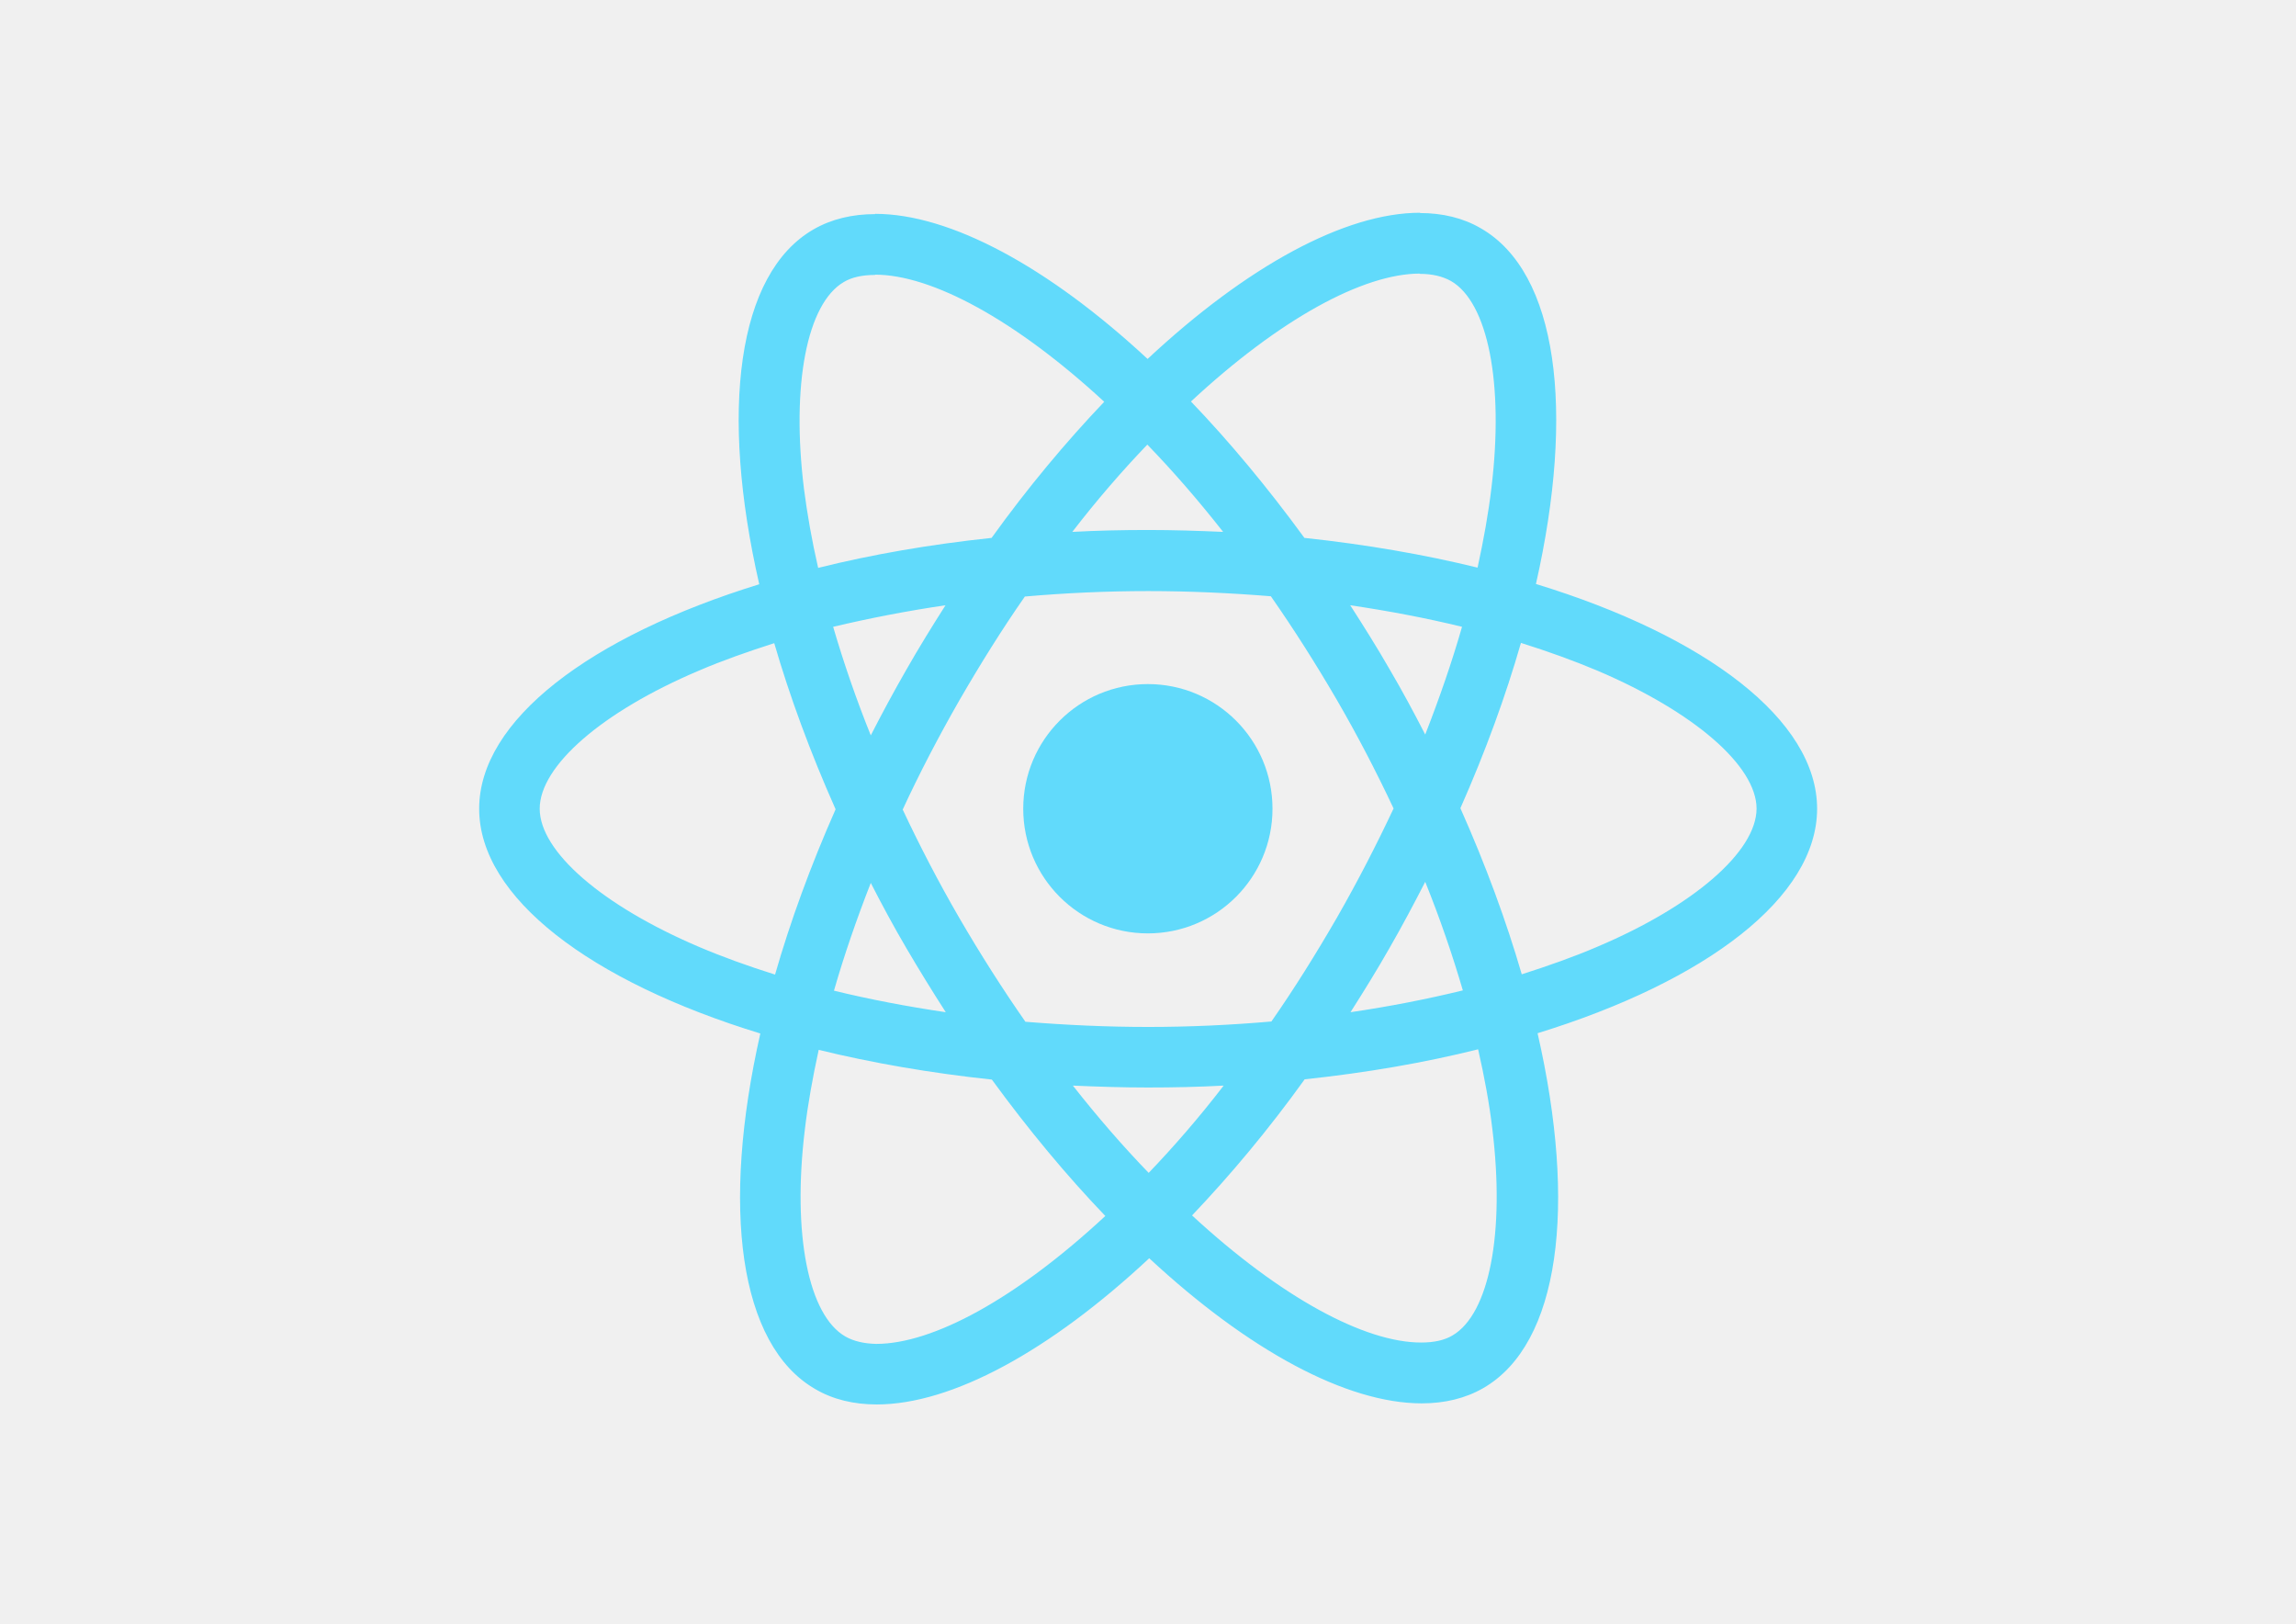
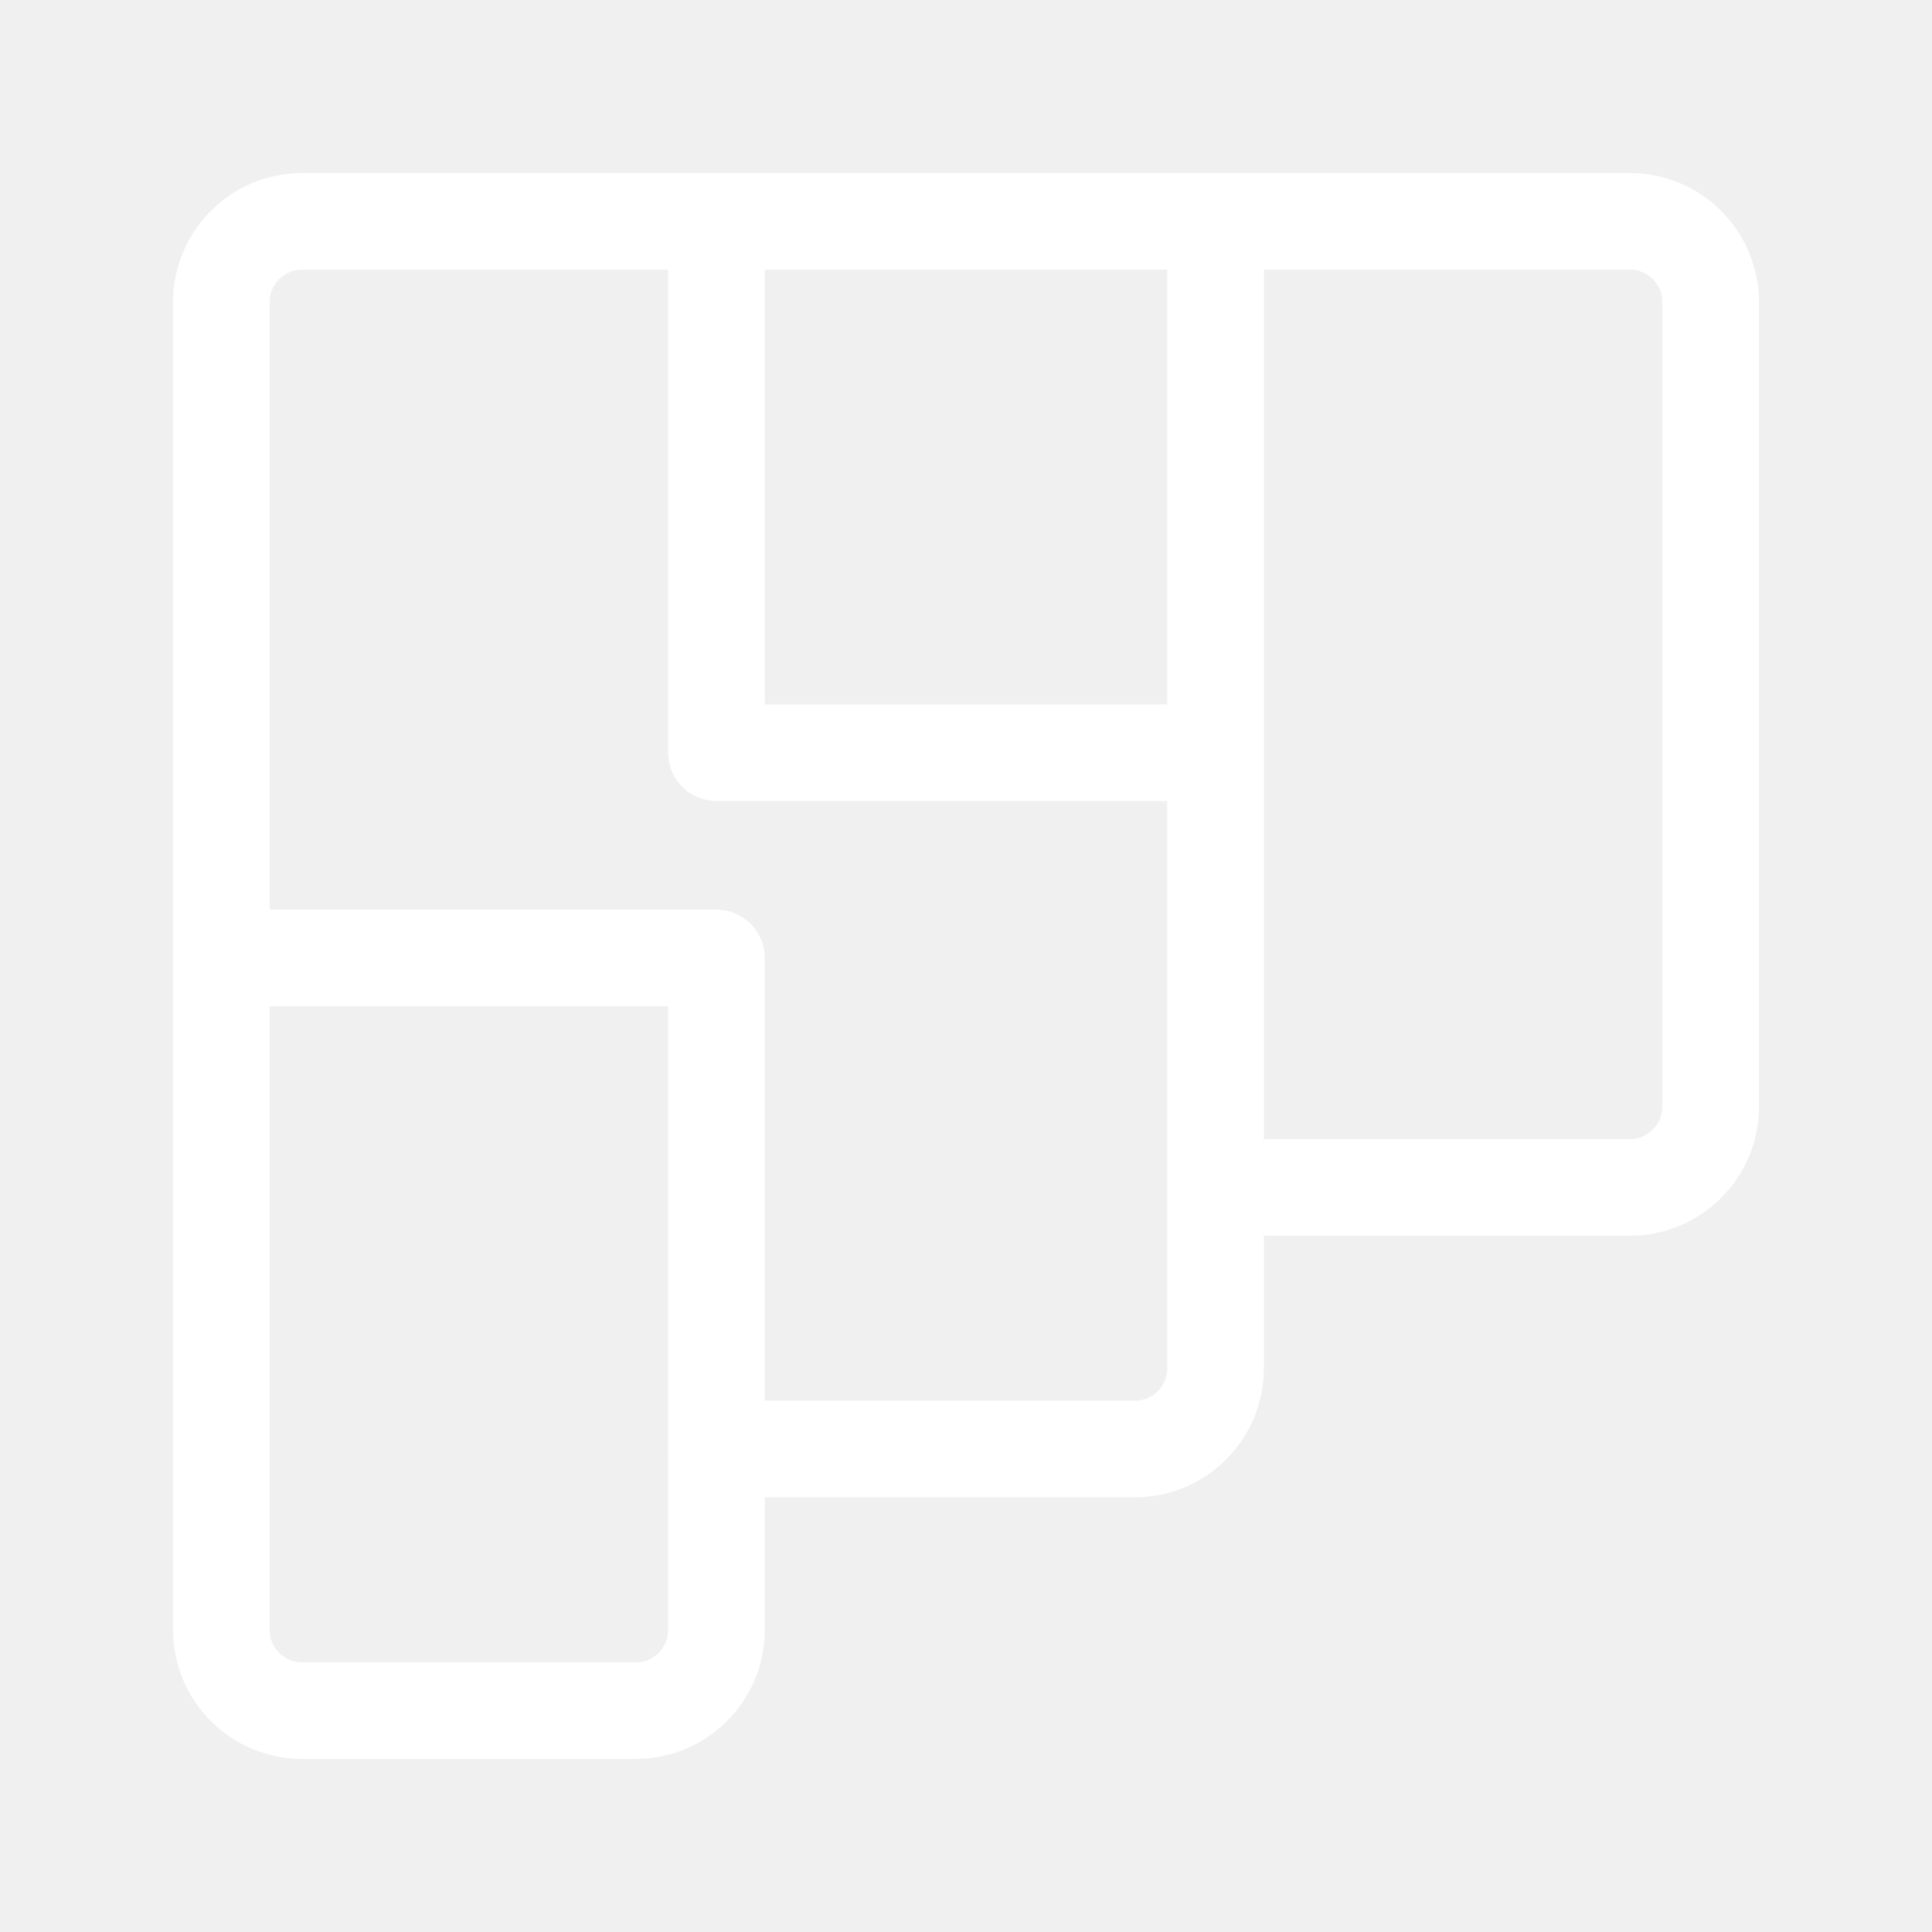
- <svg xmlns="http://www.w3.org/2000/svg" viewBox="0 0 841.9 595.3">
-   <g fill="#61DAFB">
-     <path d="M666.3 296.5c0-32.5-40.7-63.3-103.1-82.4 14.4-63.6 8-114.2-20.2-130.4-6.5-3.8-14.1-5.6-22.4-5.6v22.3c4.6 0 8.3.9 11.4 2.6 13.6 7.8 19.5 37.5 14.9 75.7-1.1 9.4-2.9 19.3-5.1 29.4-19.6-4.8-41-8.5-63.5-10.9-13.5-18.5-27.5-35.3-41.6-50 32.6-30.3 63.2-46.9 84-46.9V78c-27.5 0-63.5 19.6-99.9 53.6-36.4-33.8-72.4-53.2-99.9-53.2v22.3c20.7 0 51.4 16.5 84 46.6-14 14.7-28 31.4-41.3 49.9-22.6 2.4-44 6.1-63.6 11-2.3-10-4-19.7-5.2-29-4.7-38.2 1.1-67.9 14.6-75.8 3-1.8 6.9-2.6 11.5-2.6V78.5c-8.4 0-16 1.8-22.6 5.6-28.1 16.2-34.4 66.7-19.9 130.1-62.2 19.2-102.7 49.9-102.7 82.3 0 32.5 40.7 63.3 103.1 82.4-14.4 63.6-8 114.2 20.2 130.4 6.5 3.8 14.1 5.6 22.5 5.6 27.5 0 63.5-19.6 99.9-53.6 36.4 33.8 72.4 53.2 99.9 53.2 8.4 0 16-1.8 22.6-5.6 28.1-16.2 34.4-66.7 19.9-130.1 62-19.1 102.5-49.9 102.5-82.3zm-130.2-66.7c-3.7 12.9-8.3 26.2-13.5 39.5-4.1-8-8.4-16-13.1-24-4.6-8-9.5-15.8-14.4-23.4 14.2 2.1 27.9 4.7 41 7.9zm-45.8 106.5c-7.8 13.5-15.8 26.3-24.1 38.2-14.9 1.3-30 2-45.2 2-15.1 0-30.2-.7-45-1.9-8.3-11.9-16.4-24.6-24.2-38-7.6-13.1-14.5-26.4-20.8-39.8 6.2-13.4 13.2-26.8 20.7-39.9 7.8-13.5 15.8-26.3 24.1-38.2 14.9-1.3 30-2 45.2-2 15.1 0 30.2.7 45 1.9 8.3 11.9 16.4 24.6 24.2 38 7.6 13.1 14.5 26.4 20.8 39.8-6.3 13.4-13.2 26.8-20.7 39.9zm32.3-13c5.4 13.4 10 26.8 13.8 39.8-13.1 3.2-26.9 5.9-41.2 8 4.9-7.7 9.8-15.6 14.4-23.7 4.6-8 8.9-16.1 13-24.1zM421.2 430c-9.3-9.6-18.6-20.3-27.8-32 9 .4 18.2.7 27.5.7 9.4 0 18.7-.2 27.8-.7-9 11.7-18.3 22.4-27.5 32zm-74.4-58.9c-14.2-2.1-27.9-4.7-41-7.9 3.7-12.9 8.3-26.2 13.5-39.5 4.1 8 8.4 16 13.1 24 4.7 8 9.5 15.8 14.4 23.4zM420.7 163c9.3 9.6 18.6 20.3 27.8 32-9-.4-18.2-.7-27.5-.7-9.4 0-18.7.2-27.8.7 9-11.7 18.3-22.4 27.5-32zm-74 58.9c-4.9 7.7-9.8 15.6-14.4 23.7-4.6 8-8.9 16-13 24-5.4-13.4-10-26.8-13.8-39.8 13.1-3.1 26.9-5.8 41.2-7.9zm-90.5 125.2c-35.4-15.1-58.3-34.9-58.3-50.6 0-15.7 22.9-35.6 58.3-50.6 8.6-3.7 18-7 27.7-10.1 5.7 19.6 13.2 40 22.5 60.9-9.2 20.8-16.6 41.1-22.2 60.6-9.9-3.1-19.3-6.5-28-10.2zM310 490c-13.6-7.8-19.5-37.5-14.9-75.7 1.1-9.4 2.9-19.3 5.1-29.4 19.6 4.8 41 8.5 63.5 10.9 13.5 18.5 27.5 35.3 41.6 50-32.6 30.3-63.2 46.9-84 46.9-4.5-.1-8.3-1-11.3-2.7zm237.2-76.2c4.7 38.2-1.1 67.9-14.6 75.8-3 1.8-6.9 2.6-11.5 2.6-20.7 0-51.4-16.5-84-46.6 14-14.7 28-31.4 41.3-49.9 22.6-2.4 44-6.1 63.6-11 2.3 10.1 4.1 19.8 5.2 29.1zm38.5-66.7c-8.6 3.7-18 7-27.7 10.1-5.7-19.6-13.2-40-22.5-60.9 9.2-20.8 16.6-41.1 22.2-60.6 9.9 3.1 19.3 6.5 28.1 10.2 35.4 15.1 58.3 34.9 58.3 50.6-.1 15.7-23 35.6-58.4 50.6zM320.8 78.4z" />
-     <circle cx="420.9" cy="296.5" r="45.7" />
-     <path d="M520.5 78.1z" />
+ <svg xmlns="http://www.w3.org/2000/svg" viewBox="0 0 48 48" id="b" fill="#ffffff" stroke="#ffffff" stroke-width="2.4">
+   <g id="SVGRepo_bgCarrier" stroke-width="0" />
+   <g id="SVGRepo_tracerCarrier" stroke-linecap="round" stroke-linejoin="round" />
+   <g id="SVGRepo_iconCarrier">
+     <defs>
+       <style>.c{fill:none;stroke:#FFFFFF;stroke-linecap:round;stroke-linejoin:round;}</style>
+     </defs>
+     <path class="c" d="m30.2,29.5h10.3c1.1,0,2-.9,2-2V7.5c0-1.1-.9-2-2-2h-10.3v28.5c0,1.1-.9,2-2,2h-10.4" />
+     <path class="c" d="m5.5,23.8h12.3v16.7c0,1.1-.9,2-2,2H7.5c-1.1,0-2-.9-2-2V7.5c0-1.1.9-2,2-2h22.9" />
+     <polyline class="c" points="17.8 5.5 17.8 18.7 30.15 18.7" />
  </g>
</svg>
